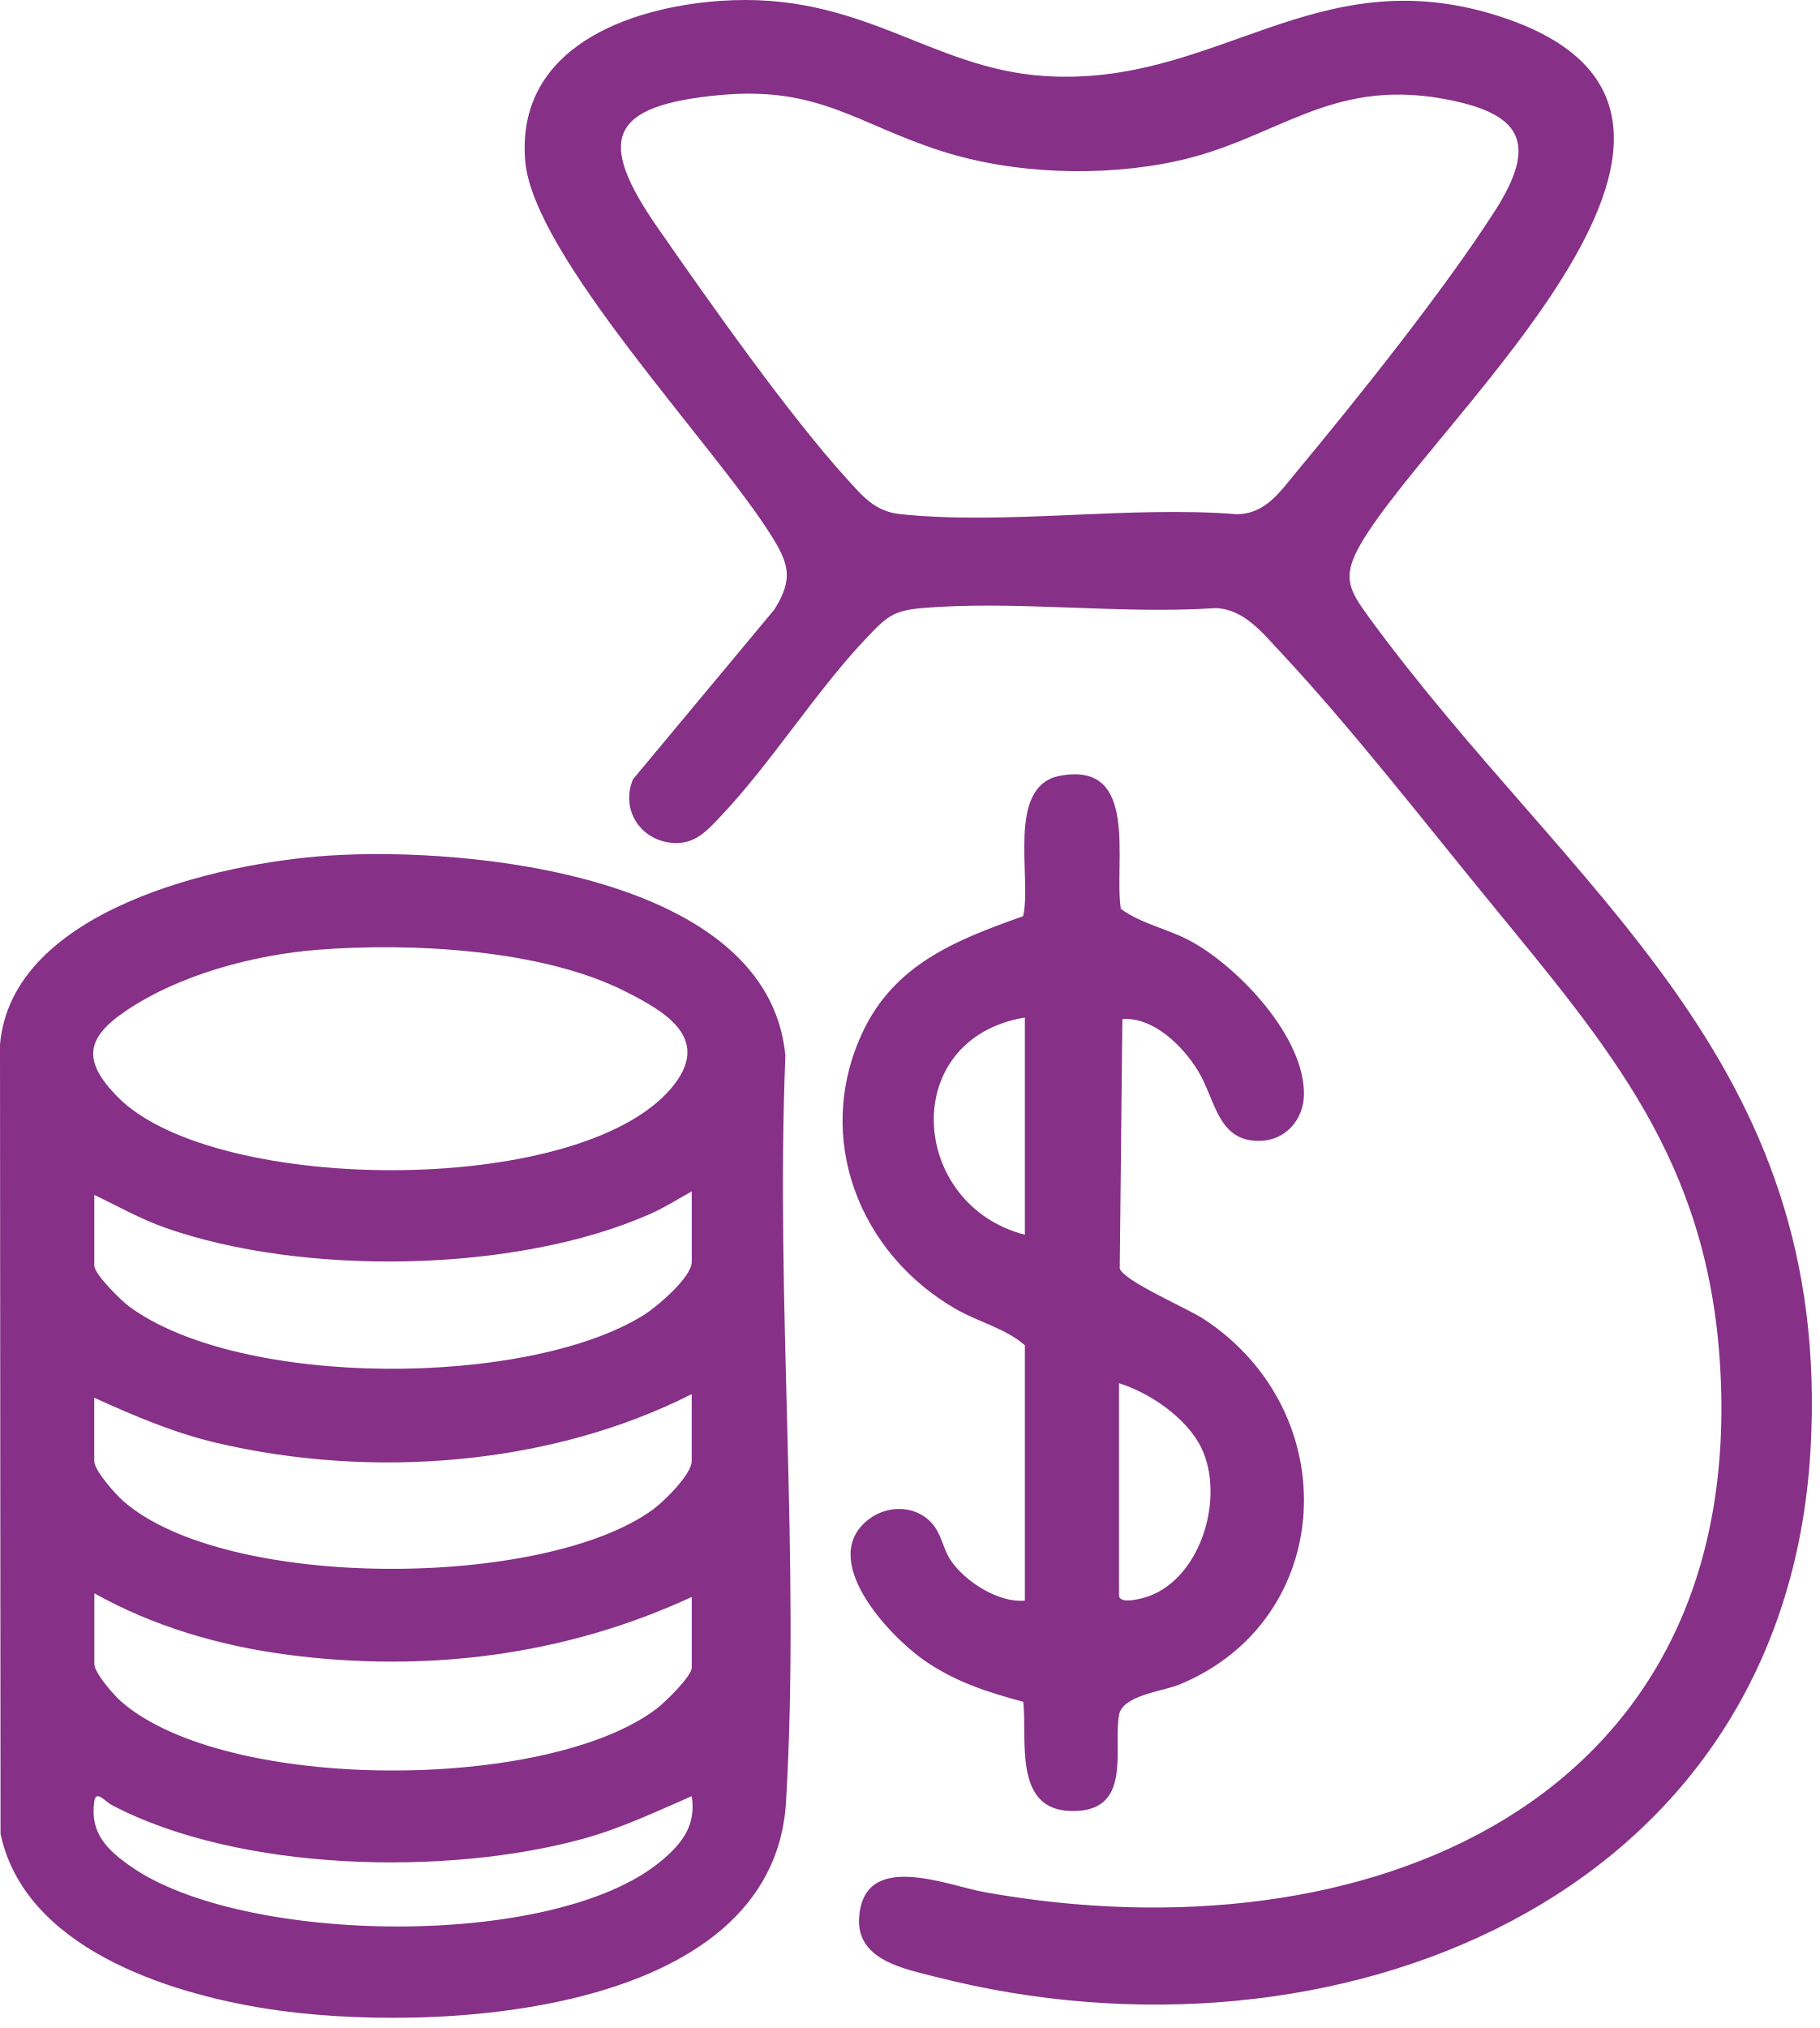
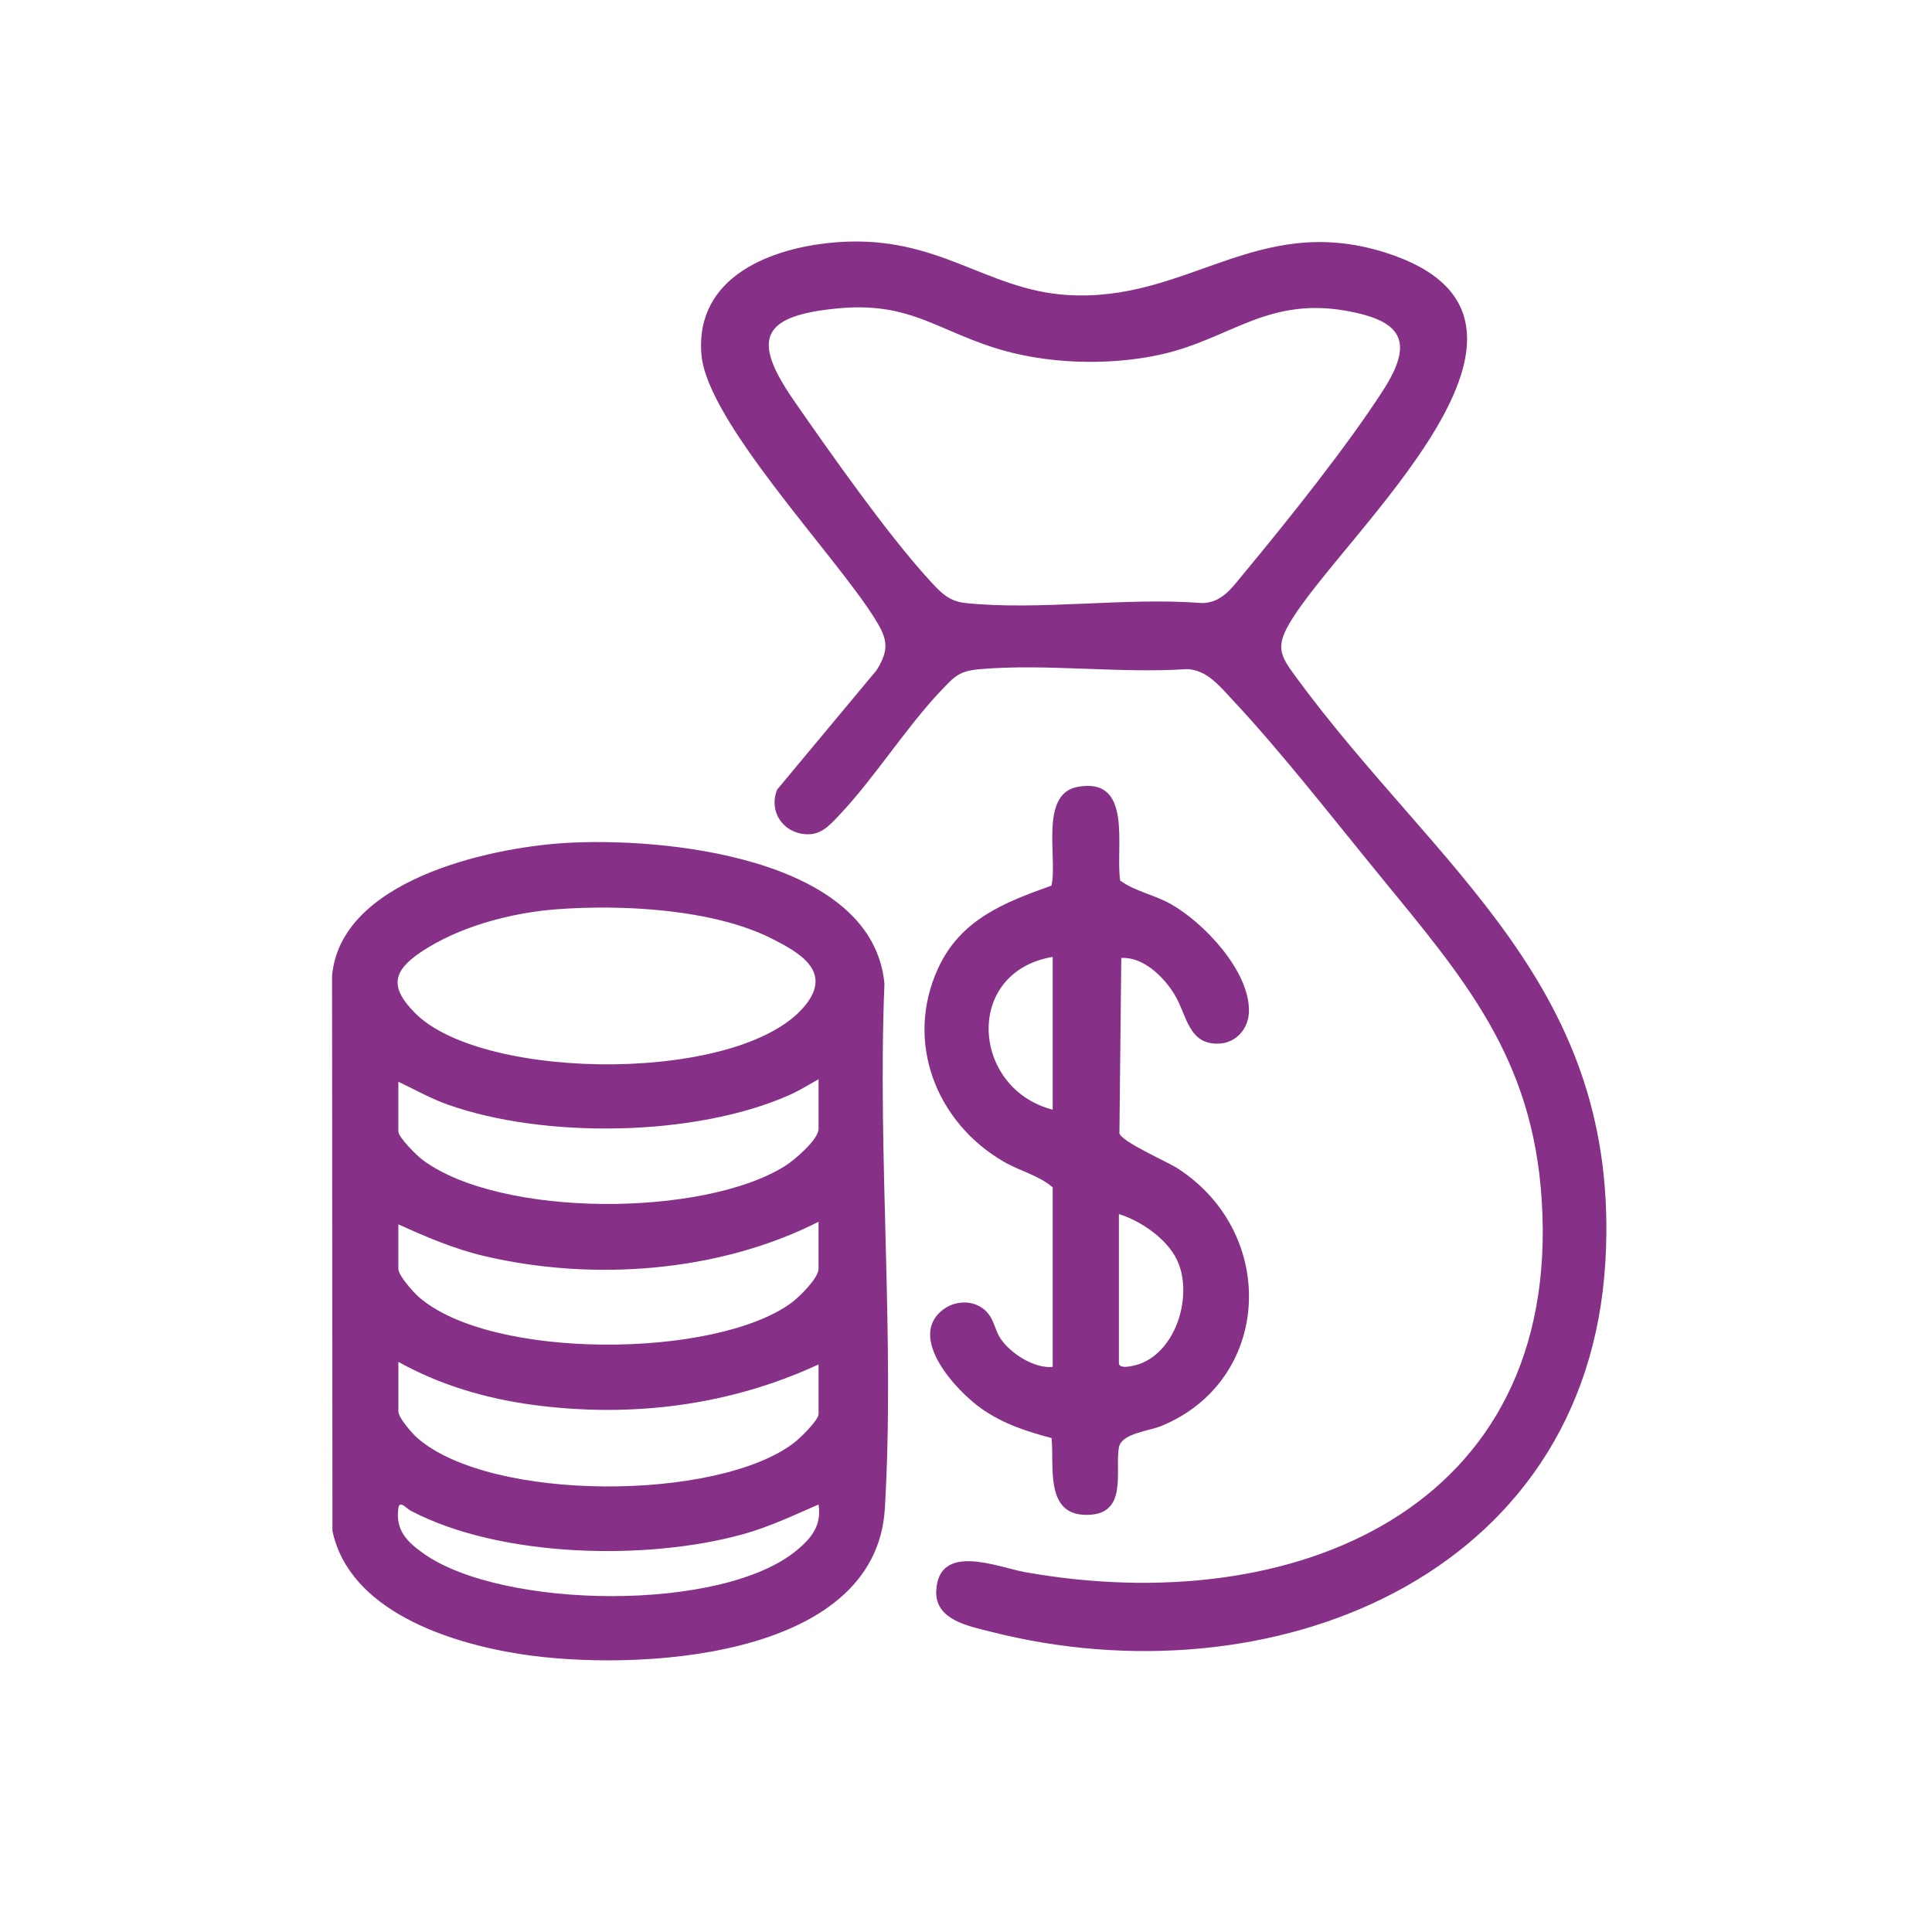
- <svg xmlns="http://www.w3.org/2000/svg" width="149" height="166" viewBox="0 0 149 166" fill="none">
-   <path fill-rule="evenodd" clip-rule="evenodd" d="M26.926 70.034C38.277 69.287 62.952 71.585 64.301 86.436H64.298C63.474 106.473 65.525 127.564 64.352 147.479C63.305 165.263 34.956 166.481 21.88 164.429C13.6 163.131 2.004 159.387 0.044 150.1L0 85.5C0.958 74.448 17.979 70.624 26.926 70.034ZM58.941 0.074C70.565 -0.753 76.073 5.611 85.52 6.224C99.572 7.14 107.597 -3.4 122.505 1.257C147.1 8.941 117.488 34.055 111.399 44.531C109.837 47.223 110.424 48.272 112.072 50.522L112.069 50.525C128.691 73.236 150.088 86.581 148.224 118.713C146.074 155.691 108.999 170.083 76.657 161.827C74.087 161.169 70.144 160.467 70.331 157.034C70.636 151.381 77.522 154.33 80.632 154.887C111.758 160.455 143.113 147.693 140.812 111.604C139.751 94.921 131.769 85.799 121.838 73.663C116.469 67.1 110.531 59.466 104.804 53.344C103.354 51.794 101.801 49.814 99.477 49.778C91.701 50.3 83.116 49.12 75.441 49.778C73.088 49.98 72.534 50.549 71.001 52.156C66.794 56.567 63.196 62.389 58.992 66.827C57.872 68.01 56.893 69.13 55.085 68.997C52.453 68.801 50.799 66.322 51.815 63.797L63.4 49.888C64.986 47.347 64.58 46.123 63.098 43.766C58.429 36.344 43.651 20.946 42.999 13.174C42.228 3.981 51.308 0.617 58.941 0.074ZM56.629 147.023C53.721 148.289 50.878 149.643 47.801 150.494C36.616 153.586 19.615 153.231 9.189 147.77C8.579 147.45 7.855 146.463 7.716 147.459C7.351 150.05 8.765 151.414 10.707 152.774C19.852 159.192 45.37 159.61 54.103 152.35C55.832 150.916 57.014 149.418 56.629 147.023ZM86.792 63.498C93.325 62.291 91.177 70.573 91.761 74.394C93.489 75.663 95.688 76.028 97.633 77.119C101.51 79.295 106.868 84.966 106.752 89.665C106.701 91.606 105.307 93.266 103.31 93.376C99.673 93.574 99.534 90.02 98.075 87.642C96.803 85.57 94.41 83.24 91.888 83.412L91.672 103.828C91.968 104.842 97.218 107.098 98.519 107.949C110.223 115.6 109.348 132.625 96.554 137.887C95.157 138.462 91.918 138.753 91.618 140.362C91.1 143.14 92.807 148.416 87.605 148.235C82.947 148.075 84.109 142.381 83.772 139.298C80.831 138.512 78.148 137.644 75.628 135.88C72.738 133.855 66.866 127.583 71.148 124.34C72.776 123.109 75.231 123.21 76.494 124.935C77.119 125.786 77.235 126.832 77.846 127.733V127.736C79.02 129.464 81.765 131.223 83.905 131.015V110.116C82.331 108.735 80.119 108.221 78.267 107.157C70.343 102.607 66.628 93.177 70.561 84.619C73.176 78.933 78.24 76.955 83.763 74.993C84.495 71.856 82.328 64.322 86.792 63.498ZM7.723 136.2C7.723 136.935 9.337 138.776 9.951 139.306C18.551 146.753 44.855 146.653 53.766 139.855C54.436 139.345 56.632 137.219 56.632 136.496V130.717C46.204 135.553 34.724 136.955 23.327 135.417C17.884 134.682 12.513 133.099 7.723 130.419V136.2ZM91.612 130.567C91.612 131.397 93.612 130.819 94.069 130.65C98.409 129.046 100.28 122.462 98.345 118.499C97.159 116.077 94.156 114.008 91.612 113.225V130.567ZM56.629 114.115C45.02 119.996 30.414 121.069 17.792 118.12C14.258 117.296 11 115.902 7.716 114.411V119.599C7.716 120.359 9.454 122.309 10.085 122.863C18.483 130.235 44.584 130.066 53.466 123.551C54.364 122.893 56.628 120.676 56.629 119.599V114.115ZM56.632 97.517C55.52 98.14 54.444 98.825 53.273 99.347C42.314 104.226 24.756 104.468 13.494 100.484C11.478 99.77 9.638 98.723 7.72 97.81V103.592C7.721 104.301 9.916 106.458 10.586 106.95C19.719 113.667 43.177 113.566 52.687 107.652C53.763 106.985 56.632 104.549 56.632 103.298V97.517ZM83.905 83.285C73.506 85.034 74.428 98.62 83.905 101.071V83.285ZM51.201 81.156C44.362 77.685 33.601 77.151 26.039 77.741C20.771 78.153 14.691 79.778 10.295 82.749V82.752C7.02 84.963 6.715 86.839 9.649 89.806C17.639 97.887 48.343 98.05 55.307 88.63C58.093 84.856 54.317 82.736 51.201 81.156ZM77.022 12.349C70.141 10.132 67.022 7.031 58.941 7.781C49.743 8.635 48.863 11.472 53.84 18.634C58.035 24.672 64.57 33.966 69.385 39.255C70.662 40.657 71.656 41.864 73.675 42.08C82.289 43.002 92.472 41.38 101.256 42.092L101.253 42.089C103.594 42.083 104.81 40.233 106.12 38.656C111.142 32.618 118.212 23.774 122.383 17.27C126.002 11.629 124.541 9.216 118.061 8.069C108.77 6.424 104.457 11.419 96.356 13.18C90.264 14.502 82.974 14.267 77.022 12.349Z" fill="#863087" />
+ <svg xmlns="http://www.w3.org/2000/svg" width="64" height="64" viewBox="0 0 64 64" fill="none">
+   <path d="M18.662 27.929C21.892 27.717 28.915 28.37 29.299 32.596H29.298C29.063 38.298 29.647 44.301 29.312 49.968C29.014 55.029 20.948 55.375 17.227 54.792C14.87 54.422 11.57 53.356 11.013 50.713L11 32.33C11.273 29.185 16.116 28.097 18.662 27.929ZM27.773 8.021C31.081 7.786 32.649 9.596 35.337 9.771C39.336 10.032 41.62 7.033 45.862 8.358C52.861 10.545 44.435 17.691 42.702 20.672C42.258 21.438 42.425 21.737 42.894 22.378L42.893 22.378C47.623 28.841 53.711 32.639 53.181 41.783C52.569 52.306 42.018 56.401 32.815 54.051C32.083 53.864 30.962 53.664 31.015 52.687C31.102 51.079 33.061 51.918 33.946 52.077C42.804 53.661 51.727 50.029 51.072 39.759C50.77 35.012 48.498 32.416 45.672 28.962C44.144 27.095 42.455 24.922 40.825 23.18C40.413 22.739 39.97 22.176 39.309 22.166C37.096 22.314 34.653 21.978 32.469 22.166C31.799 22.223 31.641 22.385 31.205 22.842C30.008 24.098 28.984 25.754 27.788 27.017C27.469 27.354 27.19 27.672 26.676 27.634C25.927 27.578 25.456 26.873 25.745 26.155L29.042 22.197C29.493 21.474 29.378 21.125 28.956 20.455C27.627 18.342 23.422 13.96 23.236 11.749C23.017 9.133 25.601 8.175 27.773 8.021ZM27.115 49.838C26.288 50.199 25.478 50.584 24.602 50.826C21.42 51.706 16.582 51.604 13.615 50.05C13.441 49.959 13.236 49.679 13.196 49.962C13.093 50.699 13.495 51.087 14.047 51.474C16.649 53.301 23.911 53.42 26.396 51.354C26.888 50.946 27.225 50.52 27.115 49.838ZM35.693 26.067C37.553 25.724 36.941 28.081 37.107 29.169C37.599 29.529 38.225 29.634 38.778 29.944C39.882 30.563 41.406 32.176 41.373 33.513C41.359 34.066 40.962 34.539 40.394 34.57C39.359 34.626 39.319 33.614 38.904 32.938C38.542 32.348 37.861 31.686 37.144 31.735L37.082 37.544C37.167 37.833 38.661 38.475 39.031 38.717C42.361 40.895 42.112 45.74 38.472 47.237C38.074 47.401 37.153 47.483 37.067 47.941C36.92 48.731 37.405 50.233 35.925 50.181C34.6 50.136 34.93 48.516 34.834 47.638C33.997 47.415 33.234 47.167 32.517 46.666C31.694 46.089 30.023 44.304 31.242 43.381C31.705 43.032 32.403 43.06 32.763 43.55C32.941 43.792 32.974 44.091 33.148 44.347V44.348C33.482 44.84 34.263 45.34 34.872 45.281V39.334C34.424 38.941 33.795 38.795 33.268 38.492C31.013 37.197 29.956 34.513 31.075 32.078C31.819 30.46 33.26 29.897 34.831 29.338C35.039 28.446 34.423 26.302 35.693 26.067ZM13.197 46.758C13.198 46.968 13.658 47.491 13.832 47.642C16.279 49.761 23.764 49.733 26.3 47.798C26.491 47.653 27.116 47.048 27.116 46.842V45.198C24.149 46.574 20.882 46.973 17.639 46.536C16.09 46.327 14.56 45.876 13.197 45.113V46.758ZM37.065 45.154C37.066 45.39 37.635 45.225 37.765 45.177C39 44.721 39.532 42.847 38.981 41.719C38.644 41.03 37.789 40.441 37.065 40.218V45.154ZM27.115 40.473C23.812 42.147 19.655 42.452 16.064 41.613C15.058 41.378 14.131 40.982 13.196 40.558V42.034C13.196 42.25 13.69 42.805 13.87 42.962C16.26 45.06 23.687 45.013 26.215 43.159C26.471 42.971 27.115 42.34 27.115 42.034V40.473ZM27.116 35.75C26.8 35.927 26.493 36.122 26.16 36.27C23.041 37.659 18.045 37.728 14.84 36.594C14.266 36.391 13.742 36.093 13.196 35.834V37.479C13.197 37.681 13.822 38.294 14.013 38.434C16.612 40.346 23.287 40.317 25.993 38.634C26.299 38.444 27.116 37.751 27.116 37.395V35.75ZM34.872 31.698C31.913 32.196 32.175 36.063 34.872 36.76V31.698ZM25.57 31.094C23.624 30.107 20.562 29.955 18.41 30.123C16.911 30.24 15.181 30.702 13.93 31.547V31.548C12.998 32.178 12.911 32.712 13.746 33.556C16.02 35.856 24.758 35.902 26.739 33.221C27.532 32.147 26.457 31.544 25.57 31.094ZM32.919 11.514C30.961 10.883 30.073 10.001 27.773 10.214C25.156 10.457 24.905 11.264 26.321 13.302C27.515 15.021 29.375 17.666 30.745 19.171C31.109 19.569 31.392 19.913 31.966 19.974C34.417 20.236 37.316 19.776 39.815 19.978L39.815 19.977C40.481 19.975 40.827 19.449 41.199 19.001C42.628 17.282 44.64 14.765 45.827 12.915C46.857 11.309 46.441 10.623 44.598 10.296C41.954 9.828 40.726 11.249 38.421 11.751C36.687 12.127 34.613 12.06 32.919 11.514Z" fill="#863087" />
</svg>
